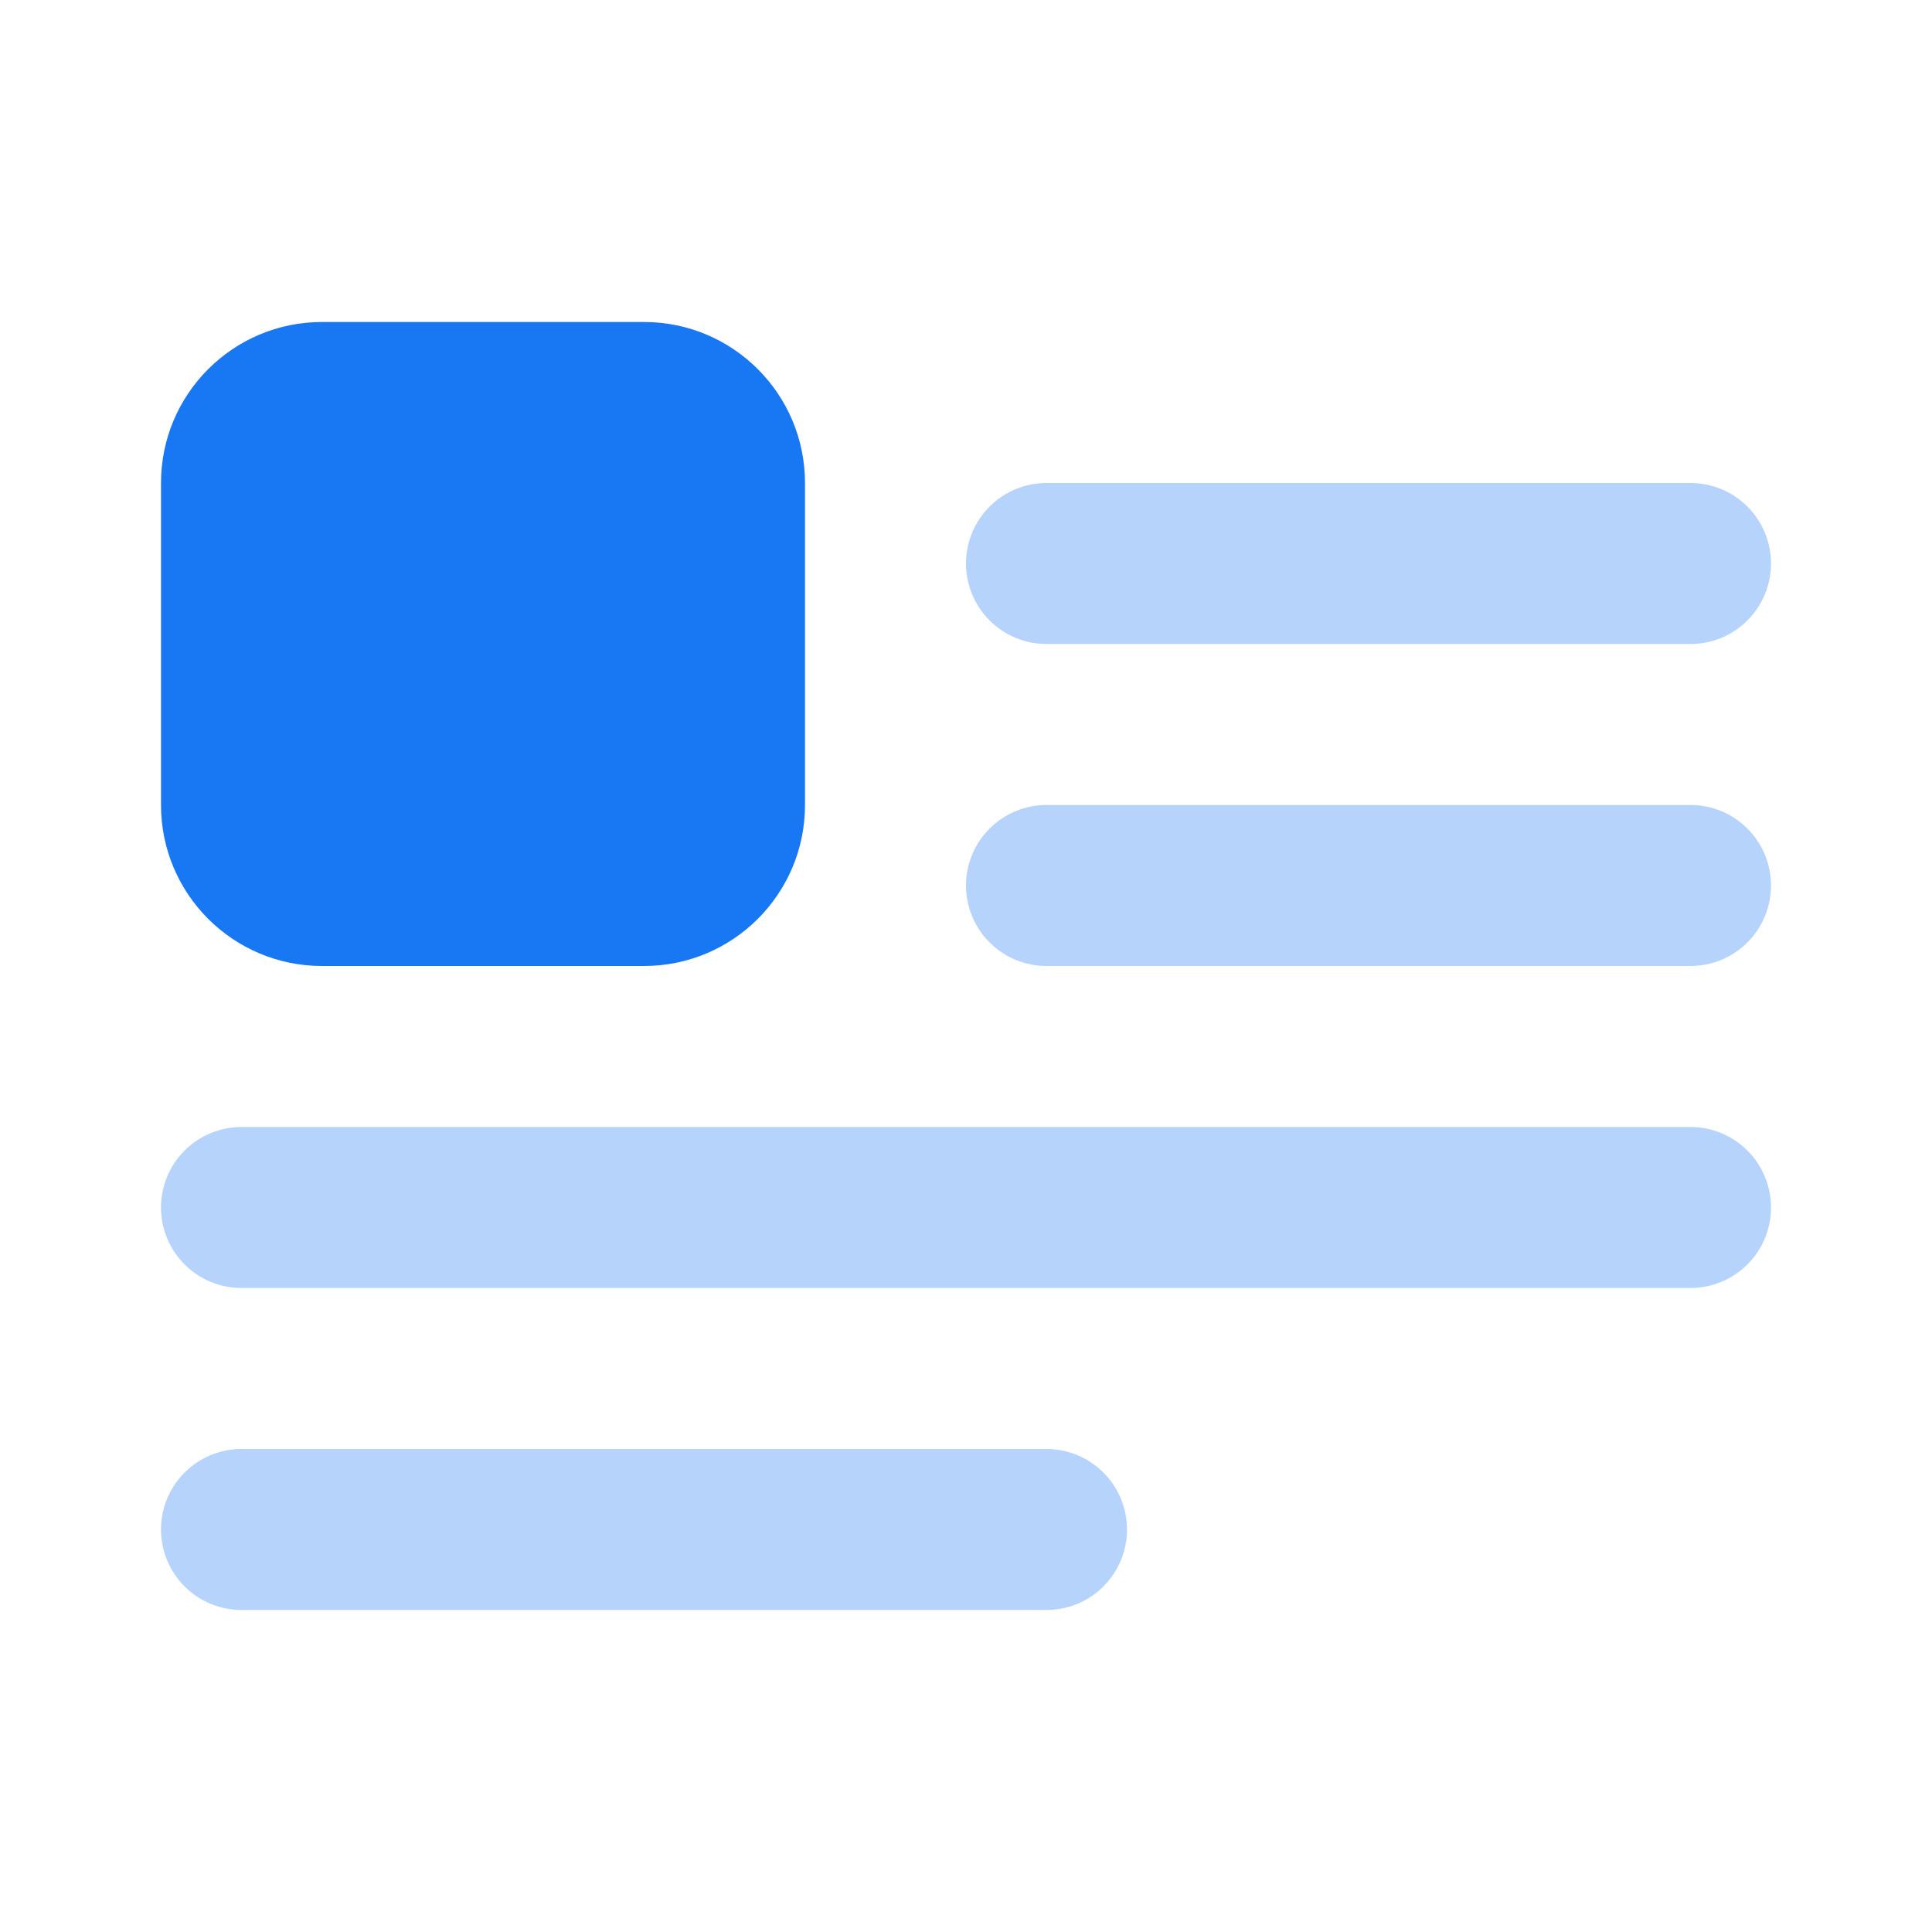
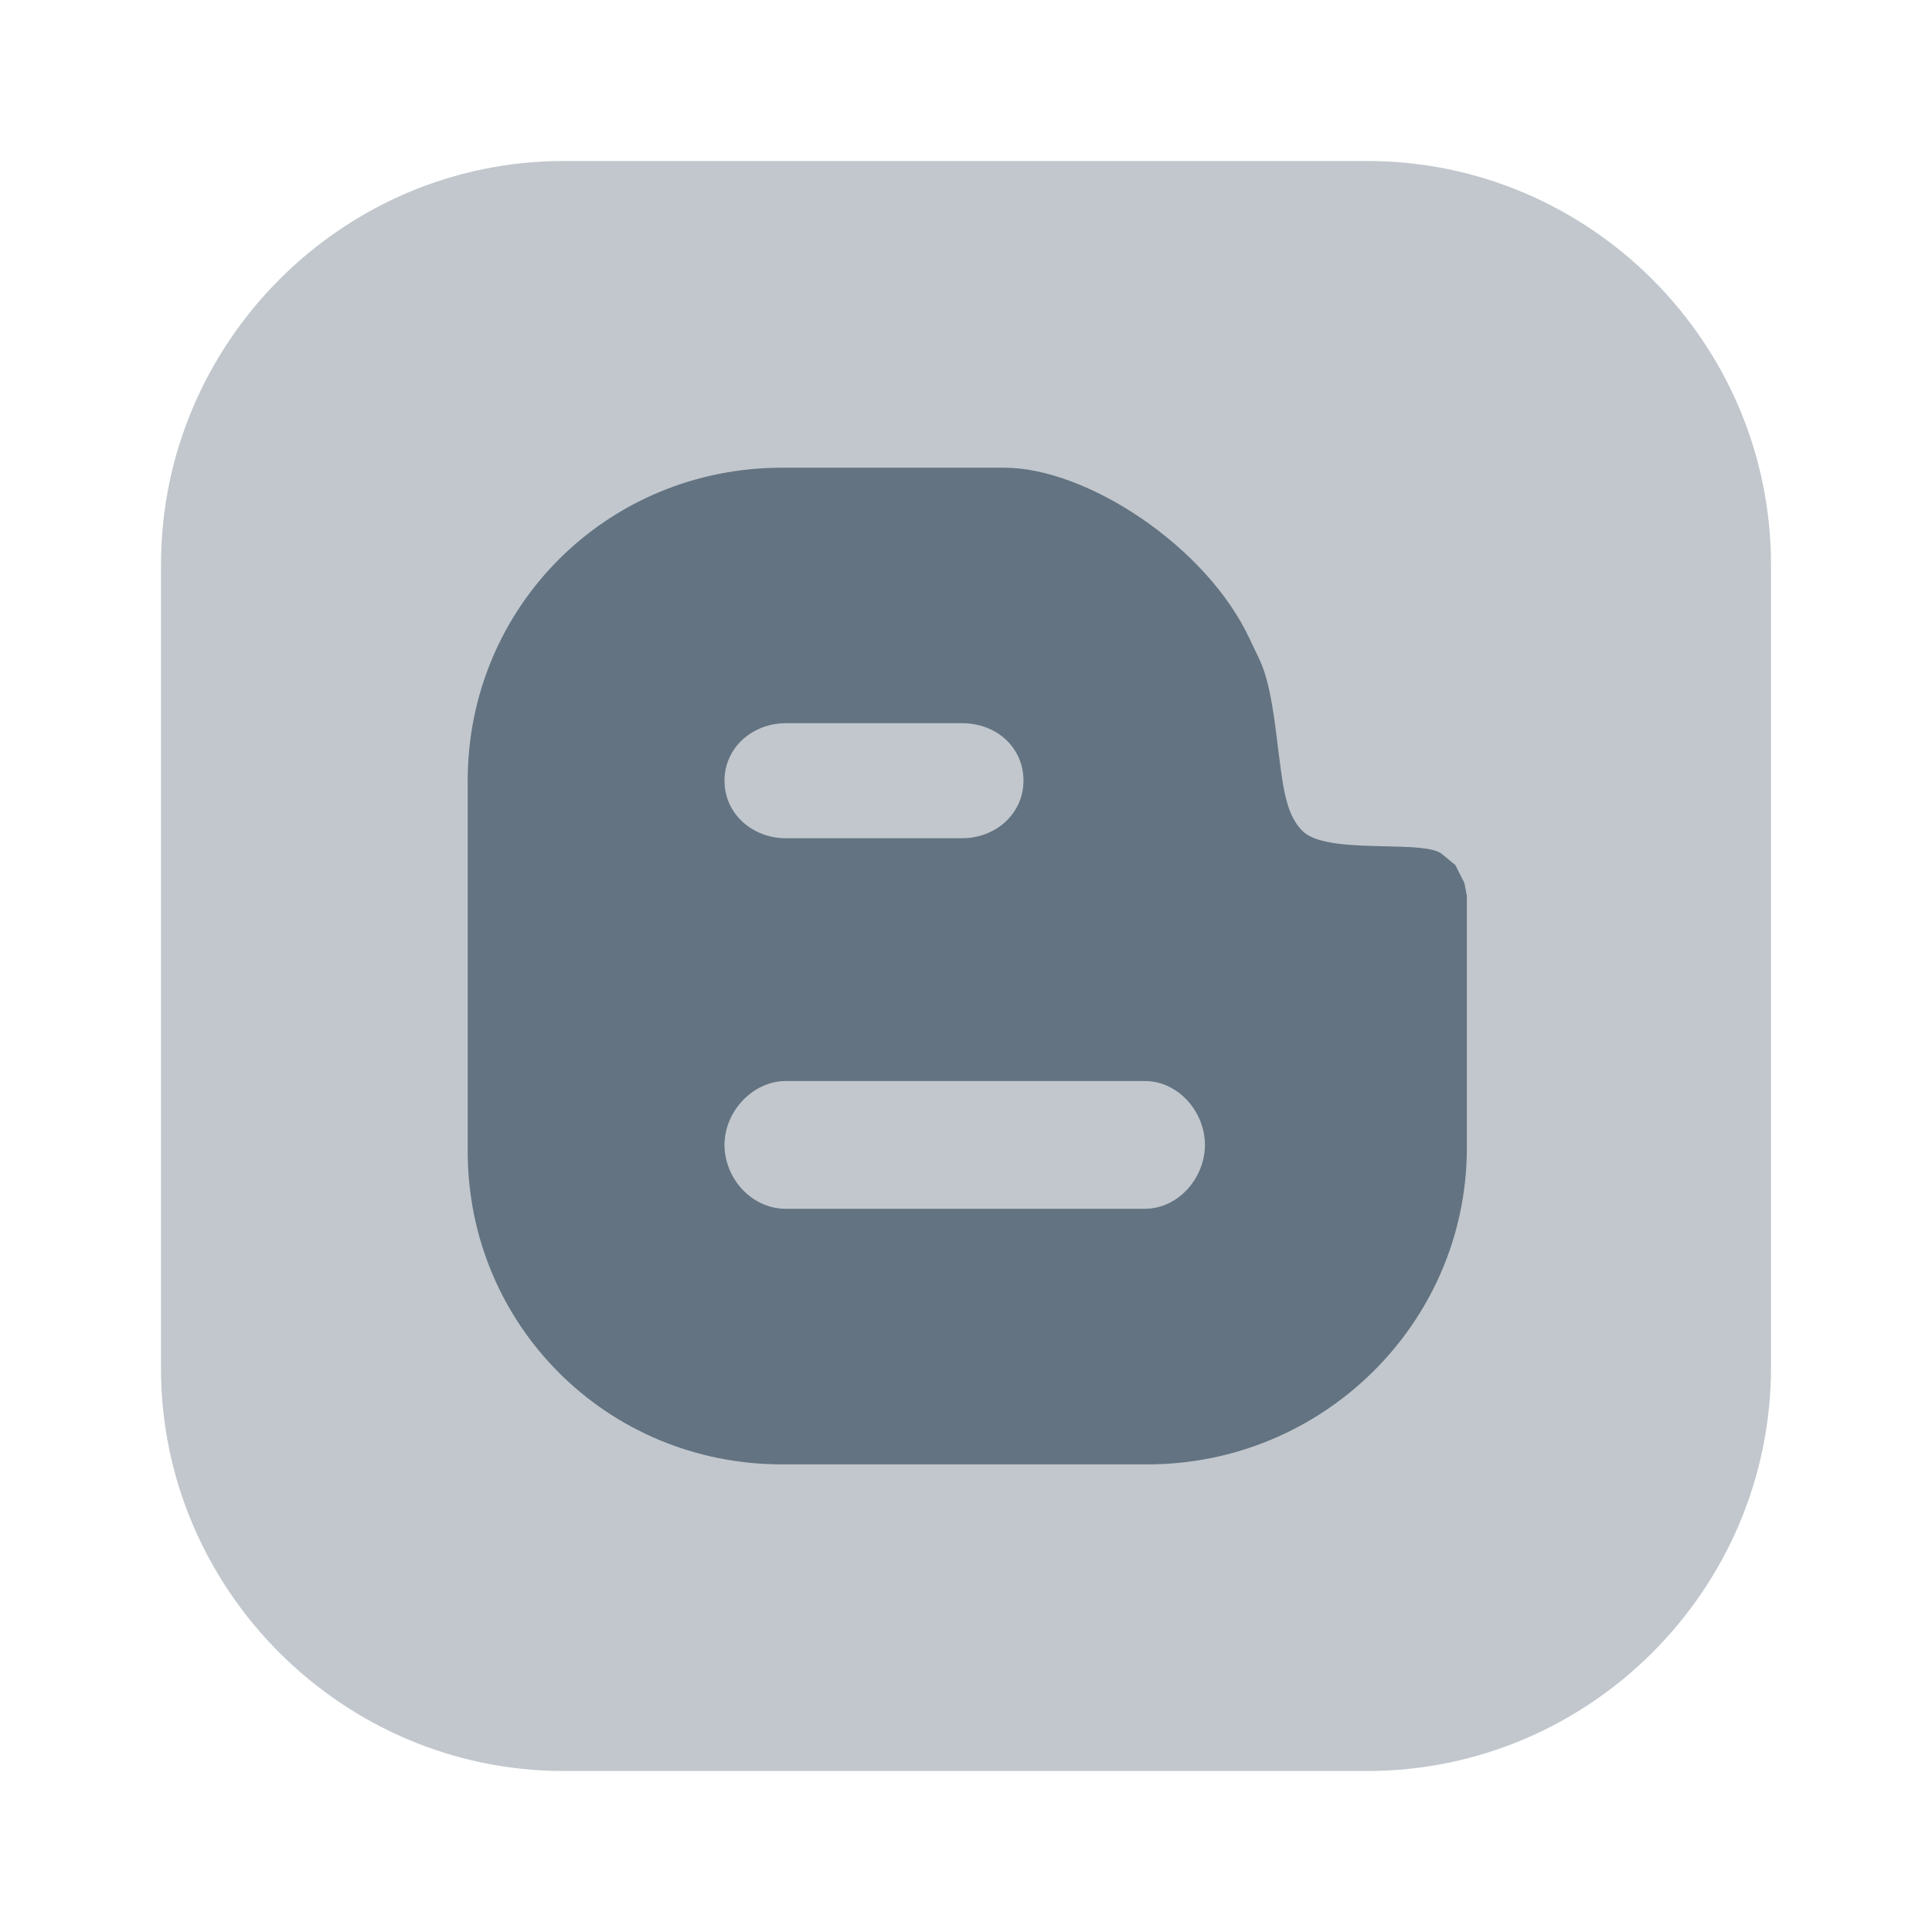
<svg xmlns="http://www.w3.org/2000/svg" width="24" height="24" viewBox="0 0 24 24" fill="none">
-   <g opacity="0.32">
-     <path d="M21 8H13C12.735 8 12.48 7.895 12.293 7.707C12.105 7.52 12 7.265 12 7C12 6.735 12.105 6.48 12.293 6.293C12.48 6.105 12.735 6 13 6H21C21.265 6 21.52 6.105 21.707 6.293C21.895 6.48 22 6.735 22 7C22 7.265 21.895 7.52 21.707 7.707C21.52 7.895 21.265 8 21 8ZM21 12H13C12.735 12 12.48 11.895 12.293 11.707C12.105 11.52 12 11.265 12 11C12 10.735 12.105 10.48 12.293 10.293C12.48 10.105 12.735 10 13 10H21C21.265 10 21.52 10.105 21.707 10.293C21.895 10.48 22 10.735 22 11C22 11.265 21.895 11.52 21.707 11.707C21.52 11.895 21.265 12 21 12Z" fill="#1877F2" />
-     <path d="M21 16H3C2.735 16 2.48 15.895 2.293 15.707C2.105 15.52 2 15.265 2 15C2 14.735 2.105 14.48 2.293 14.293C2.48 14.105 2.735 14 3 14H21C21.265 14 21.52 14.105 21.707 14.293C21.895 14.48 22 14.735 22 15C22 15.265 21.895 15.52 21.707 15.707C21.52 15.895 21.265 16 21 16ZM13 20H3C2.735 20 2.48 19.895 2.293 19.707C2.105 19.52 2 19.265 2 19C2 18.735 2.105 18.48 2.293 18.293C2.48 18.105 2.735 18 3 18H13C13.265 18 13.52 18.105 13.707 18.293C13.895 18.48 14 18.735 14 19C14 19.265 13.895 19.52 13.707 19.707C13.52 19.895 13.265 20 13 20Z" fill="#1877F2" />
-   </g>
-   <rect x="2" y="4" width="8" height="8" rx="2" fill="#1877F2" />
+   <path opacity="0.4" d="M16.984 2H7C4.254 2 2 4.254 2 7.016V17C2 19.746 4.254 22 7 22H16.984C19.746 22 22 19.746 22 16.984V7.016C22 4.254 19.746 2 16.984 2Z" fill="#637381" />
+   <path fill-rule="evenodd" clip-rule="evenodd" d="M14.254 18.191C16.429 18.191 18.206 16.445 18.222 14.286V11.127L18.191 10.968L18.079 10.746L17.905 10.603C17.8 10.527 17.52 10.52 17.21 10.513C16.813 10.504 16.369 10.494 16.191 10.333C15.984 10.141 15.942 9.812 15.886 9.37C15.882 9.337 15.877 9.304 15.873 9.27C15.78 8.46 15.698 8.294 15.59 8.076C15.569 8.033 15.547 7.988 15.524 7.937C14.984 6.778 13.492 5.81 12.476 5.81H9.714C7.54 5.81 5.81 7.54 5.81 9.698V14.302C5.81 16.46 7.54 18.191 9.714 18.191H14.254ZM9.762 8.984H11.952C12.381 8.984 12.714 9.286 12.714 9.698C12.714 10.111 12.365 10.413 11.952 10.413H9.762C9.349 10.413 9 10.111 9 9.698C9 9.286 9.349 8.984 9.762 8.984ZM9.762 13.429H14.222C14.635 13.429 14.968 13.809 14.968 14.222C14.968 14.635 14.635 15.016 14.222 15.016H9.762C9.333 15.016 9 14.635 9 14.222C9 13.809 9.349 13.429 9.762 13.429Z" fill="#637381" />
</svg>
